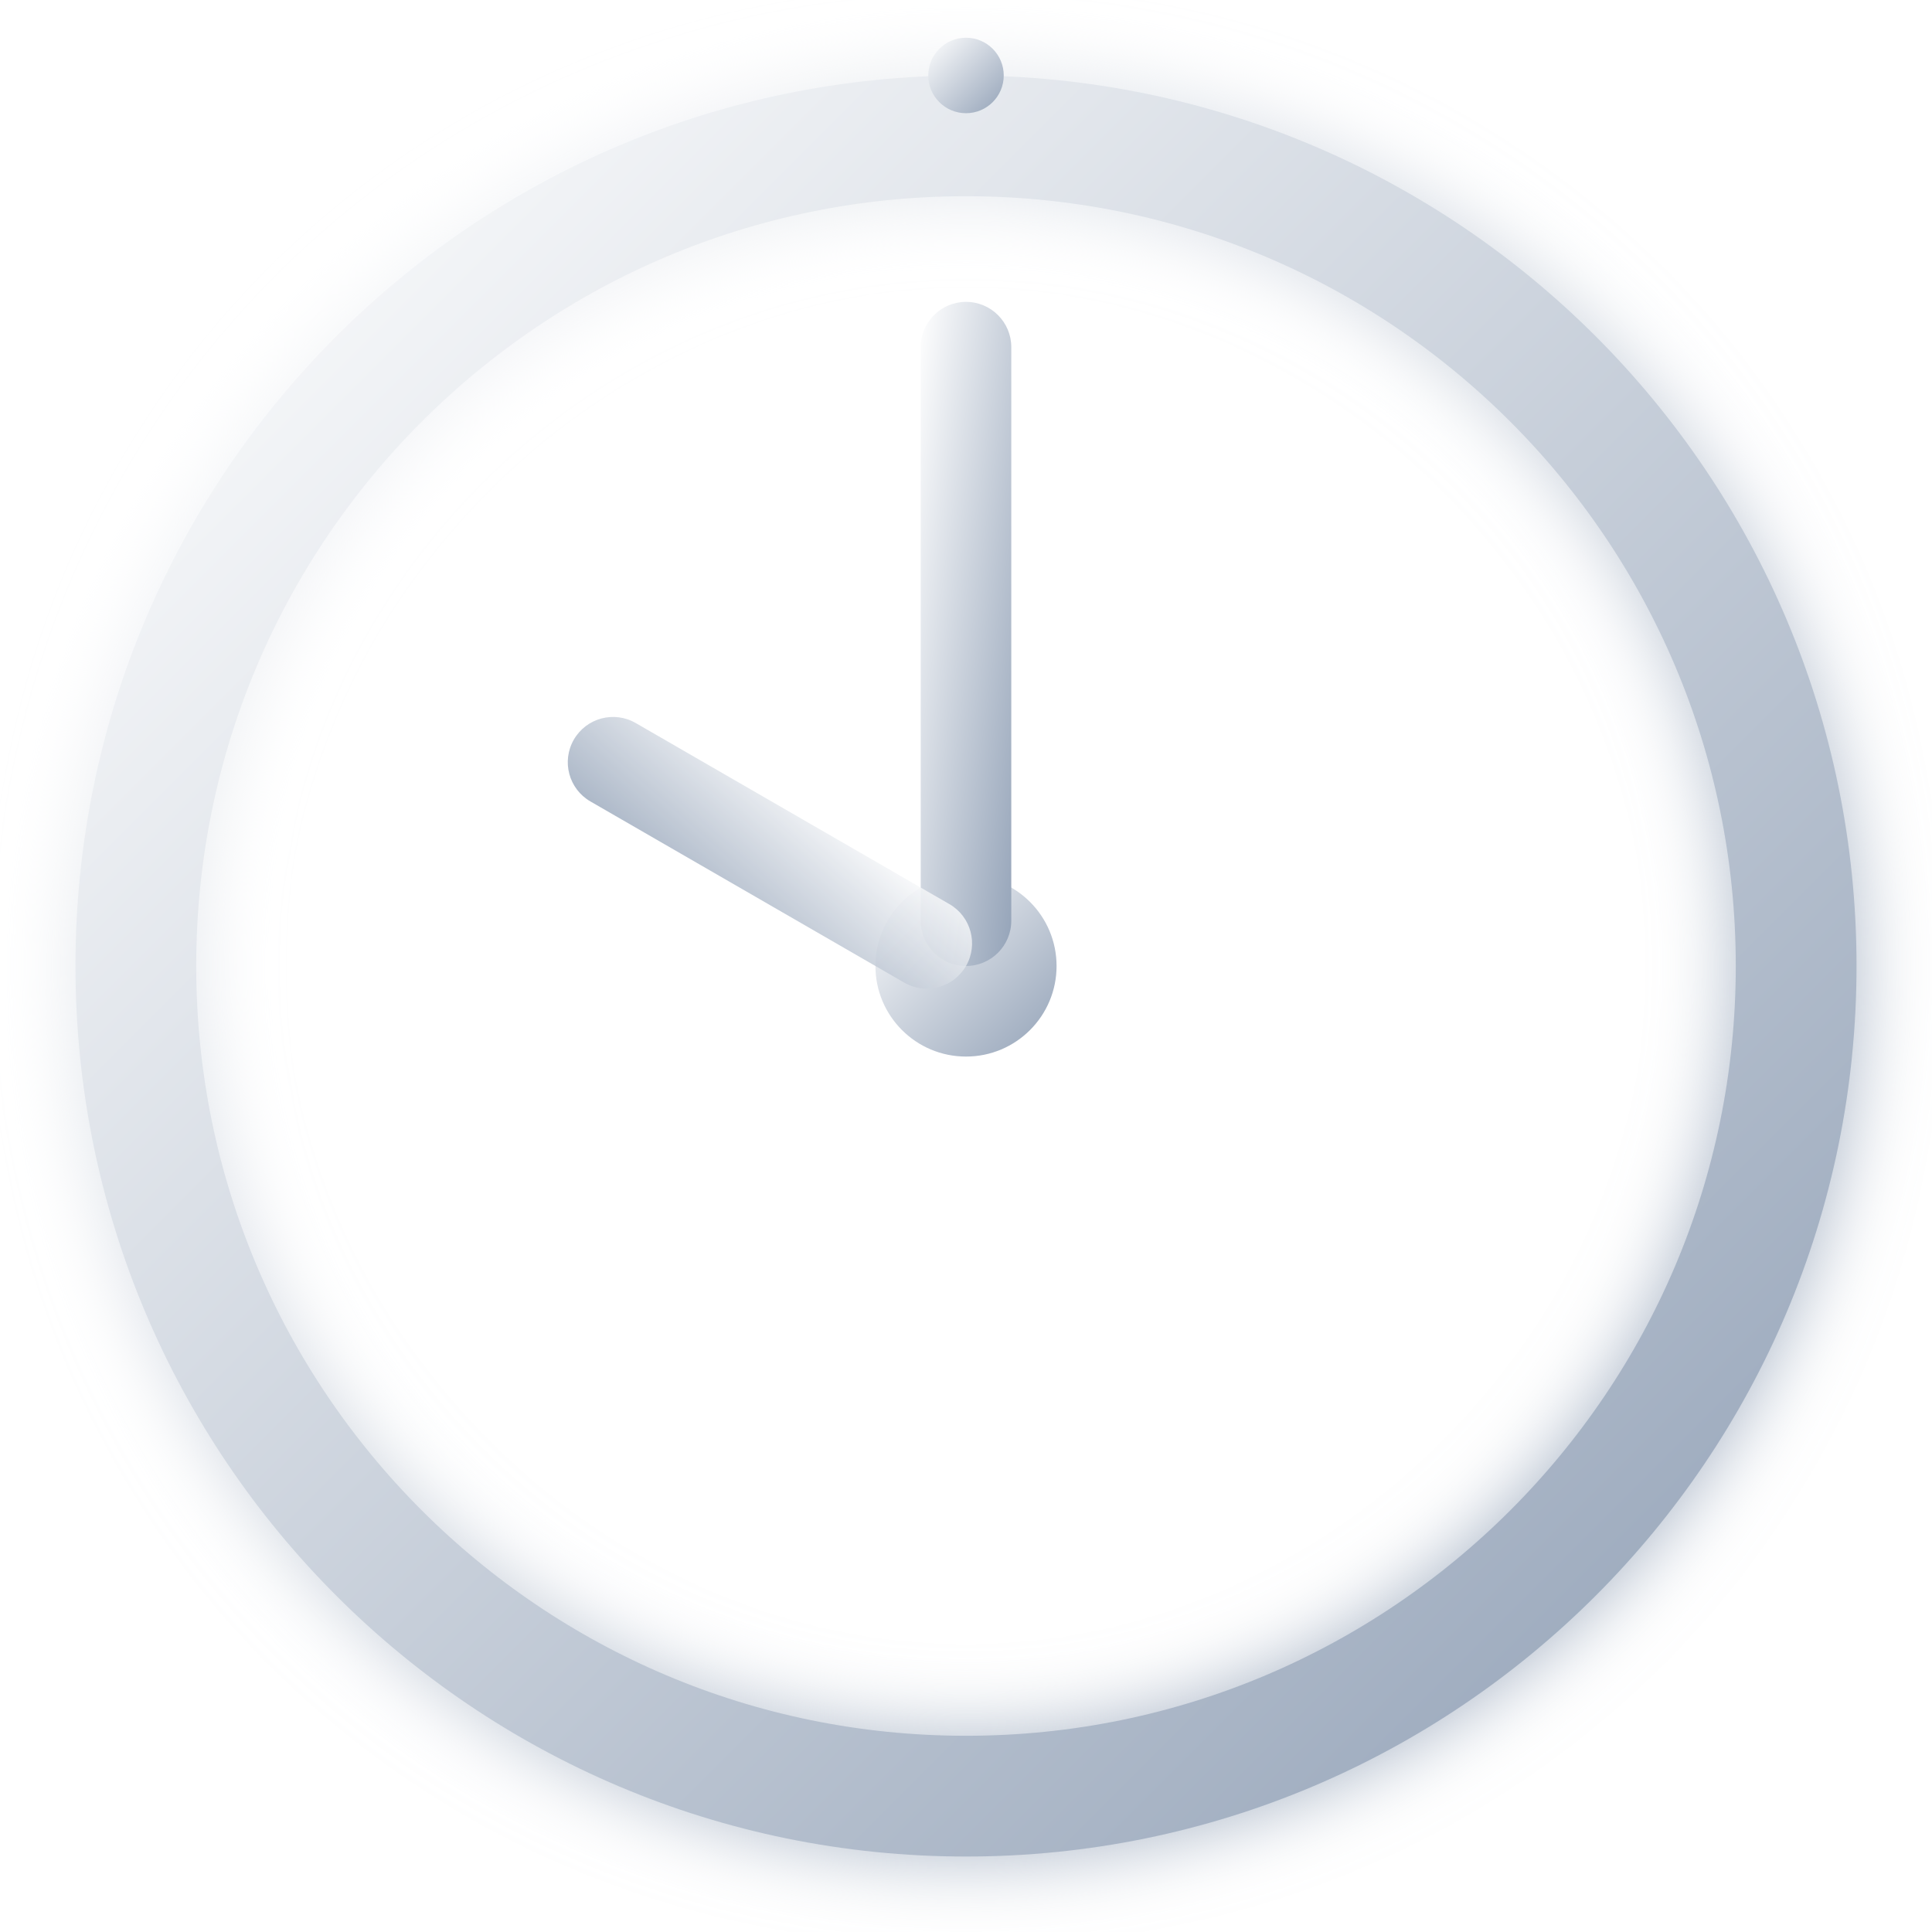
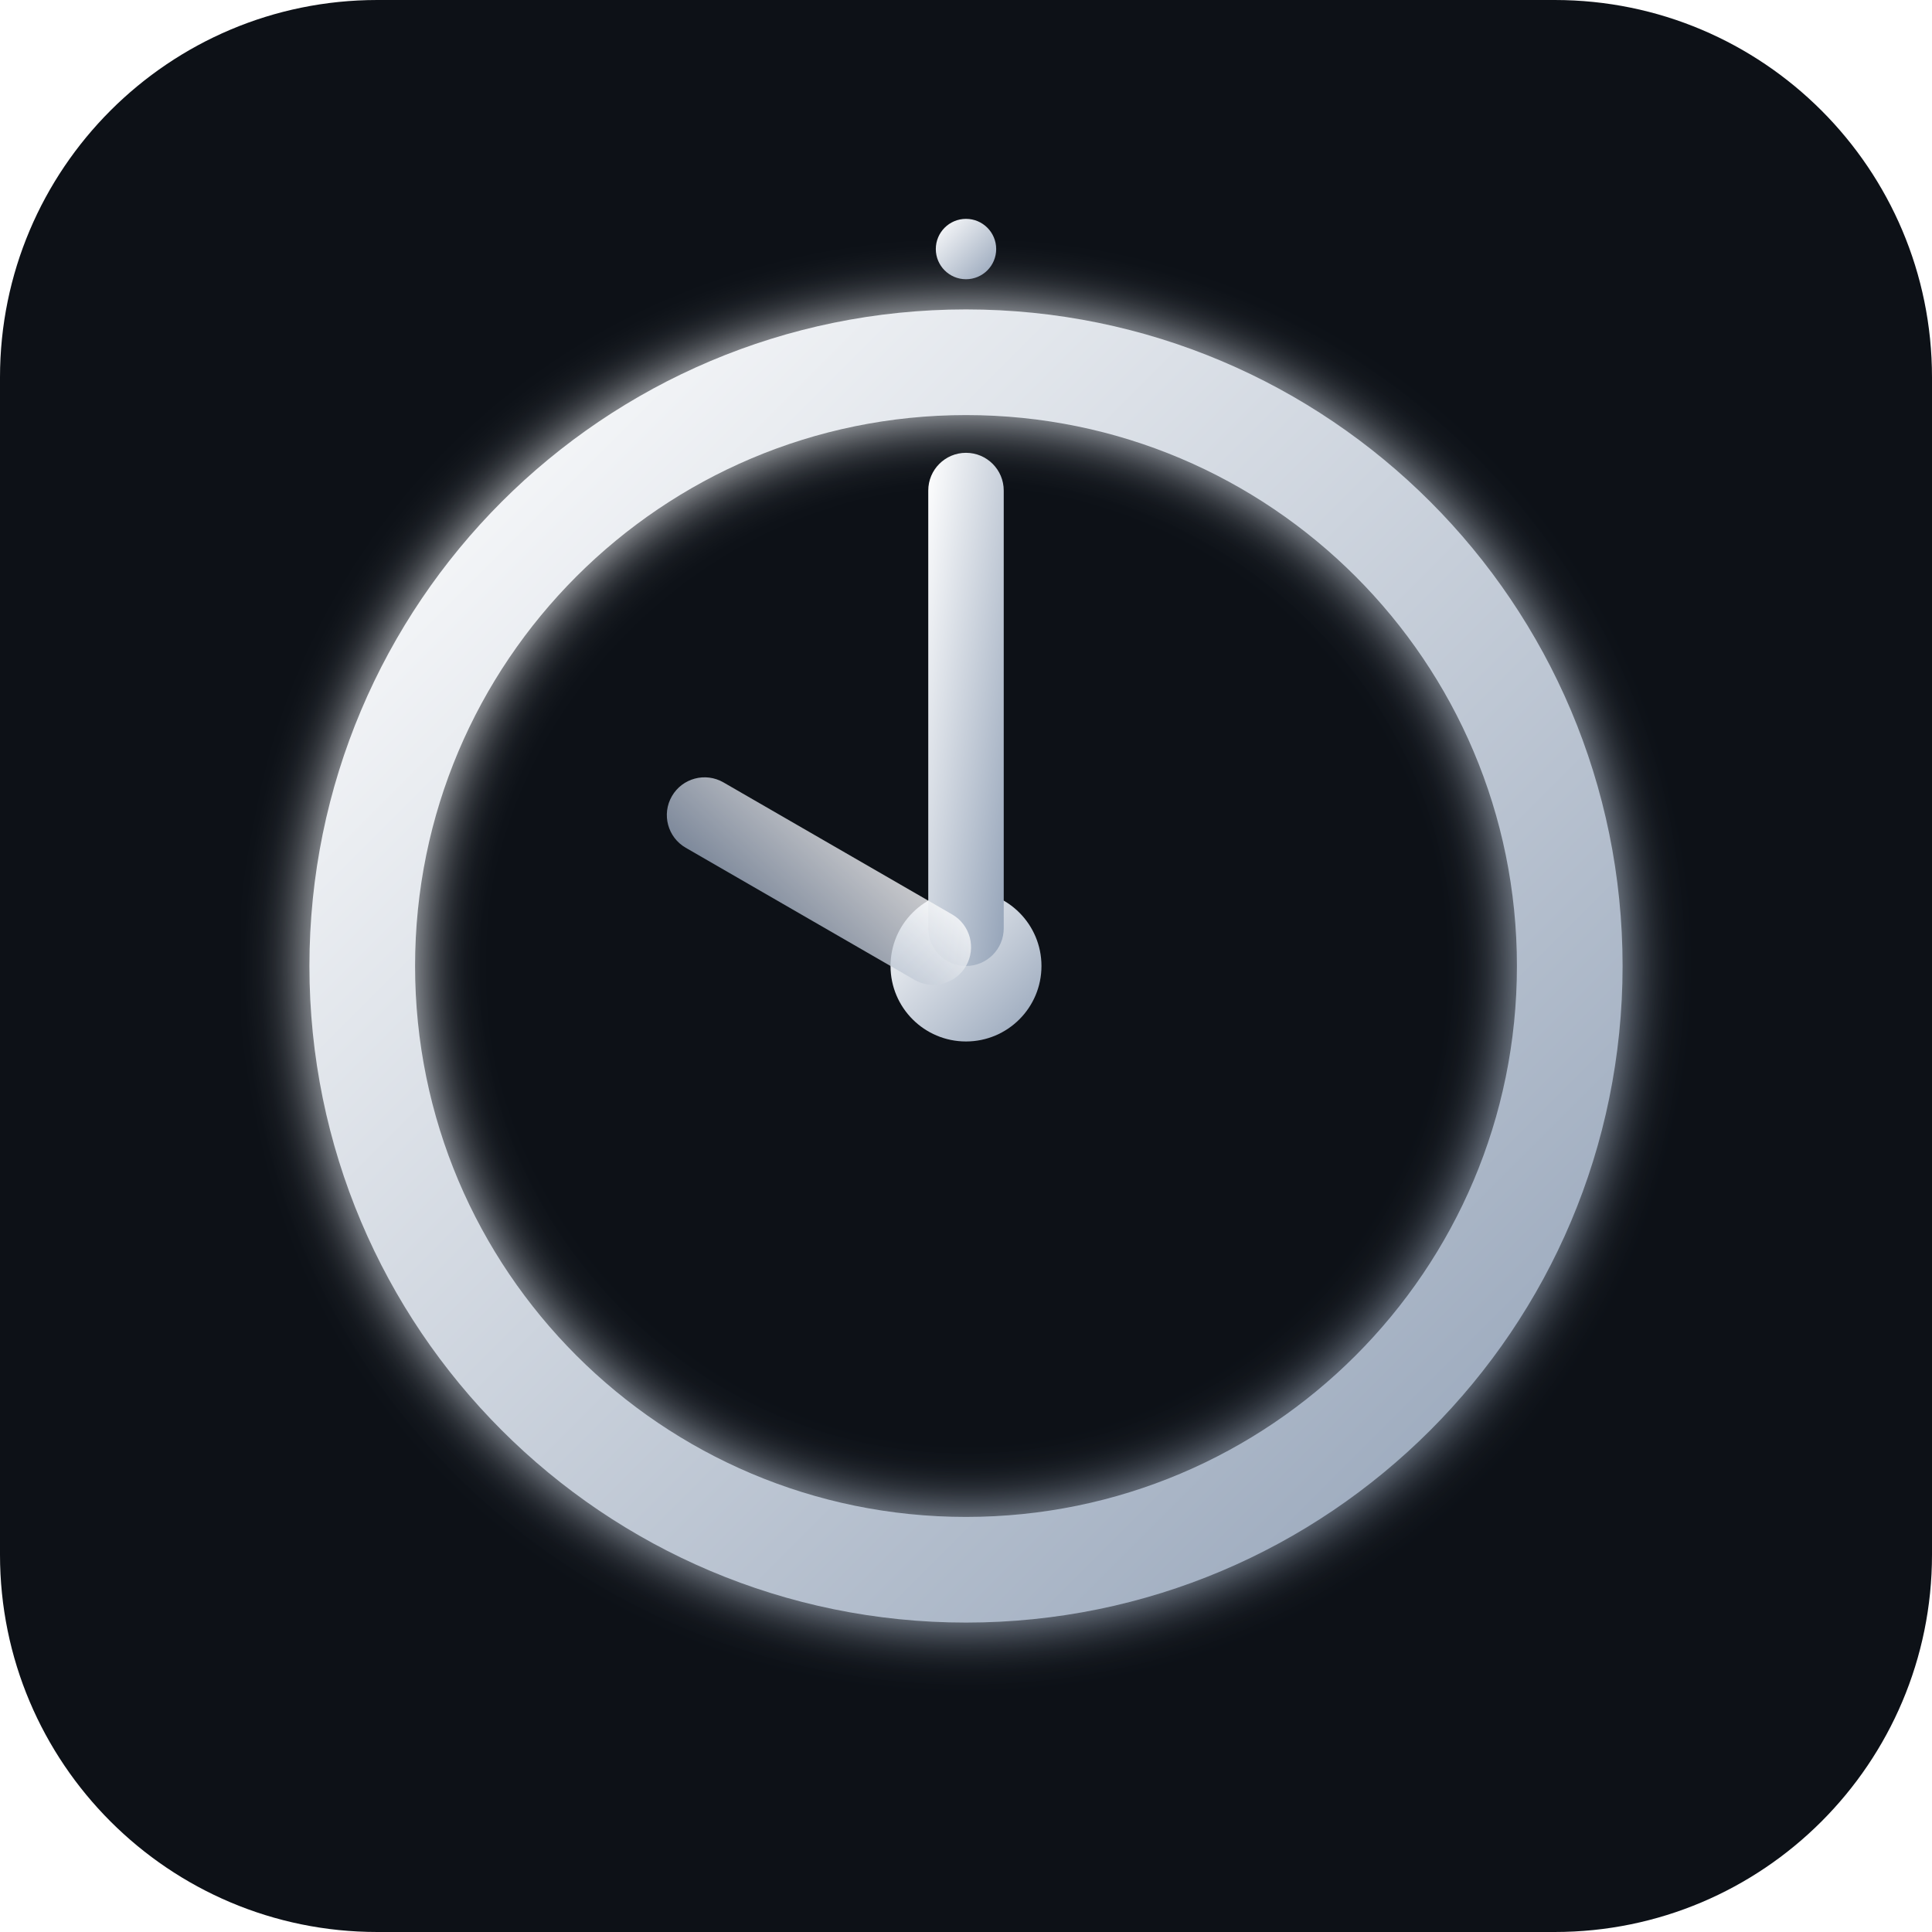
<svg xmlns="http://www.w3.org/2000/svg" viewBox="0 0 512 512">
  <defs>
    <linearGradient id="grad" x1="0%" y1="0%" x2="100%" y2="100%">
      <stop offset="0%" style="stop-color:#ffffff;stop-opacity:1" />
      <stop offset="100%" style="stop-color:#94a3b8;stop-opacity:1" />
    </linearGradient>
    <filter id="glow">
-       <feGaussianBlur stdDeviation="10" result="coloredBlur" />
+       <feGaussianBlur stdDeviation="8" result="coloredBlur" />
      <feMerge>
        <feMergeNode in="coloredBlur" />
        <feMergeNode in="SourceGraphic" />
      </feMerge>
    </filter>
  </defs>
-   <circle cx="256" cy="256" r="220" fill="none" stroke="url(#grad)" stroke-width="32" filter="url(#glow)" />
-   <circle cx="256" cy="256" r="24" fill="url(#grad)" />
-   <rect x="244" y="80" width="24" height="176" rx="12" fill="url(#grad)" />
-   <rect x="244" y="256" width="24" height="120" rx="12" fill="url(#grad)" transform="rotate(120 256 256)" opacity="0.8" />
-   <circle cx="256" cy="20" r="10" fill="url(#grad)" />
+   <rect x="0" y="0" width="512" height="512" rx="100" fill="#0d1117" />
+   <circle cx="256" cy="256" r="160" fill="none" stroke="url(#grad)" stroke-width="28" filter="url(#glow)" />
+   <circle cx="256" cy="256" r="20" fill="url(#grad)" />
+   <rect x="246" y="120" width="20" height="136" rx="10" fill="url(#grad)" />
+   <rect x="246" y="256" width="20" height="90" rx="10" fill="url(#grad)" transform="rotate(120 256 256)" opacity="0.8" />
+   <circle cx="256" cy="66" r="8" fill="url(#grad)" />
</svg>
